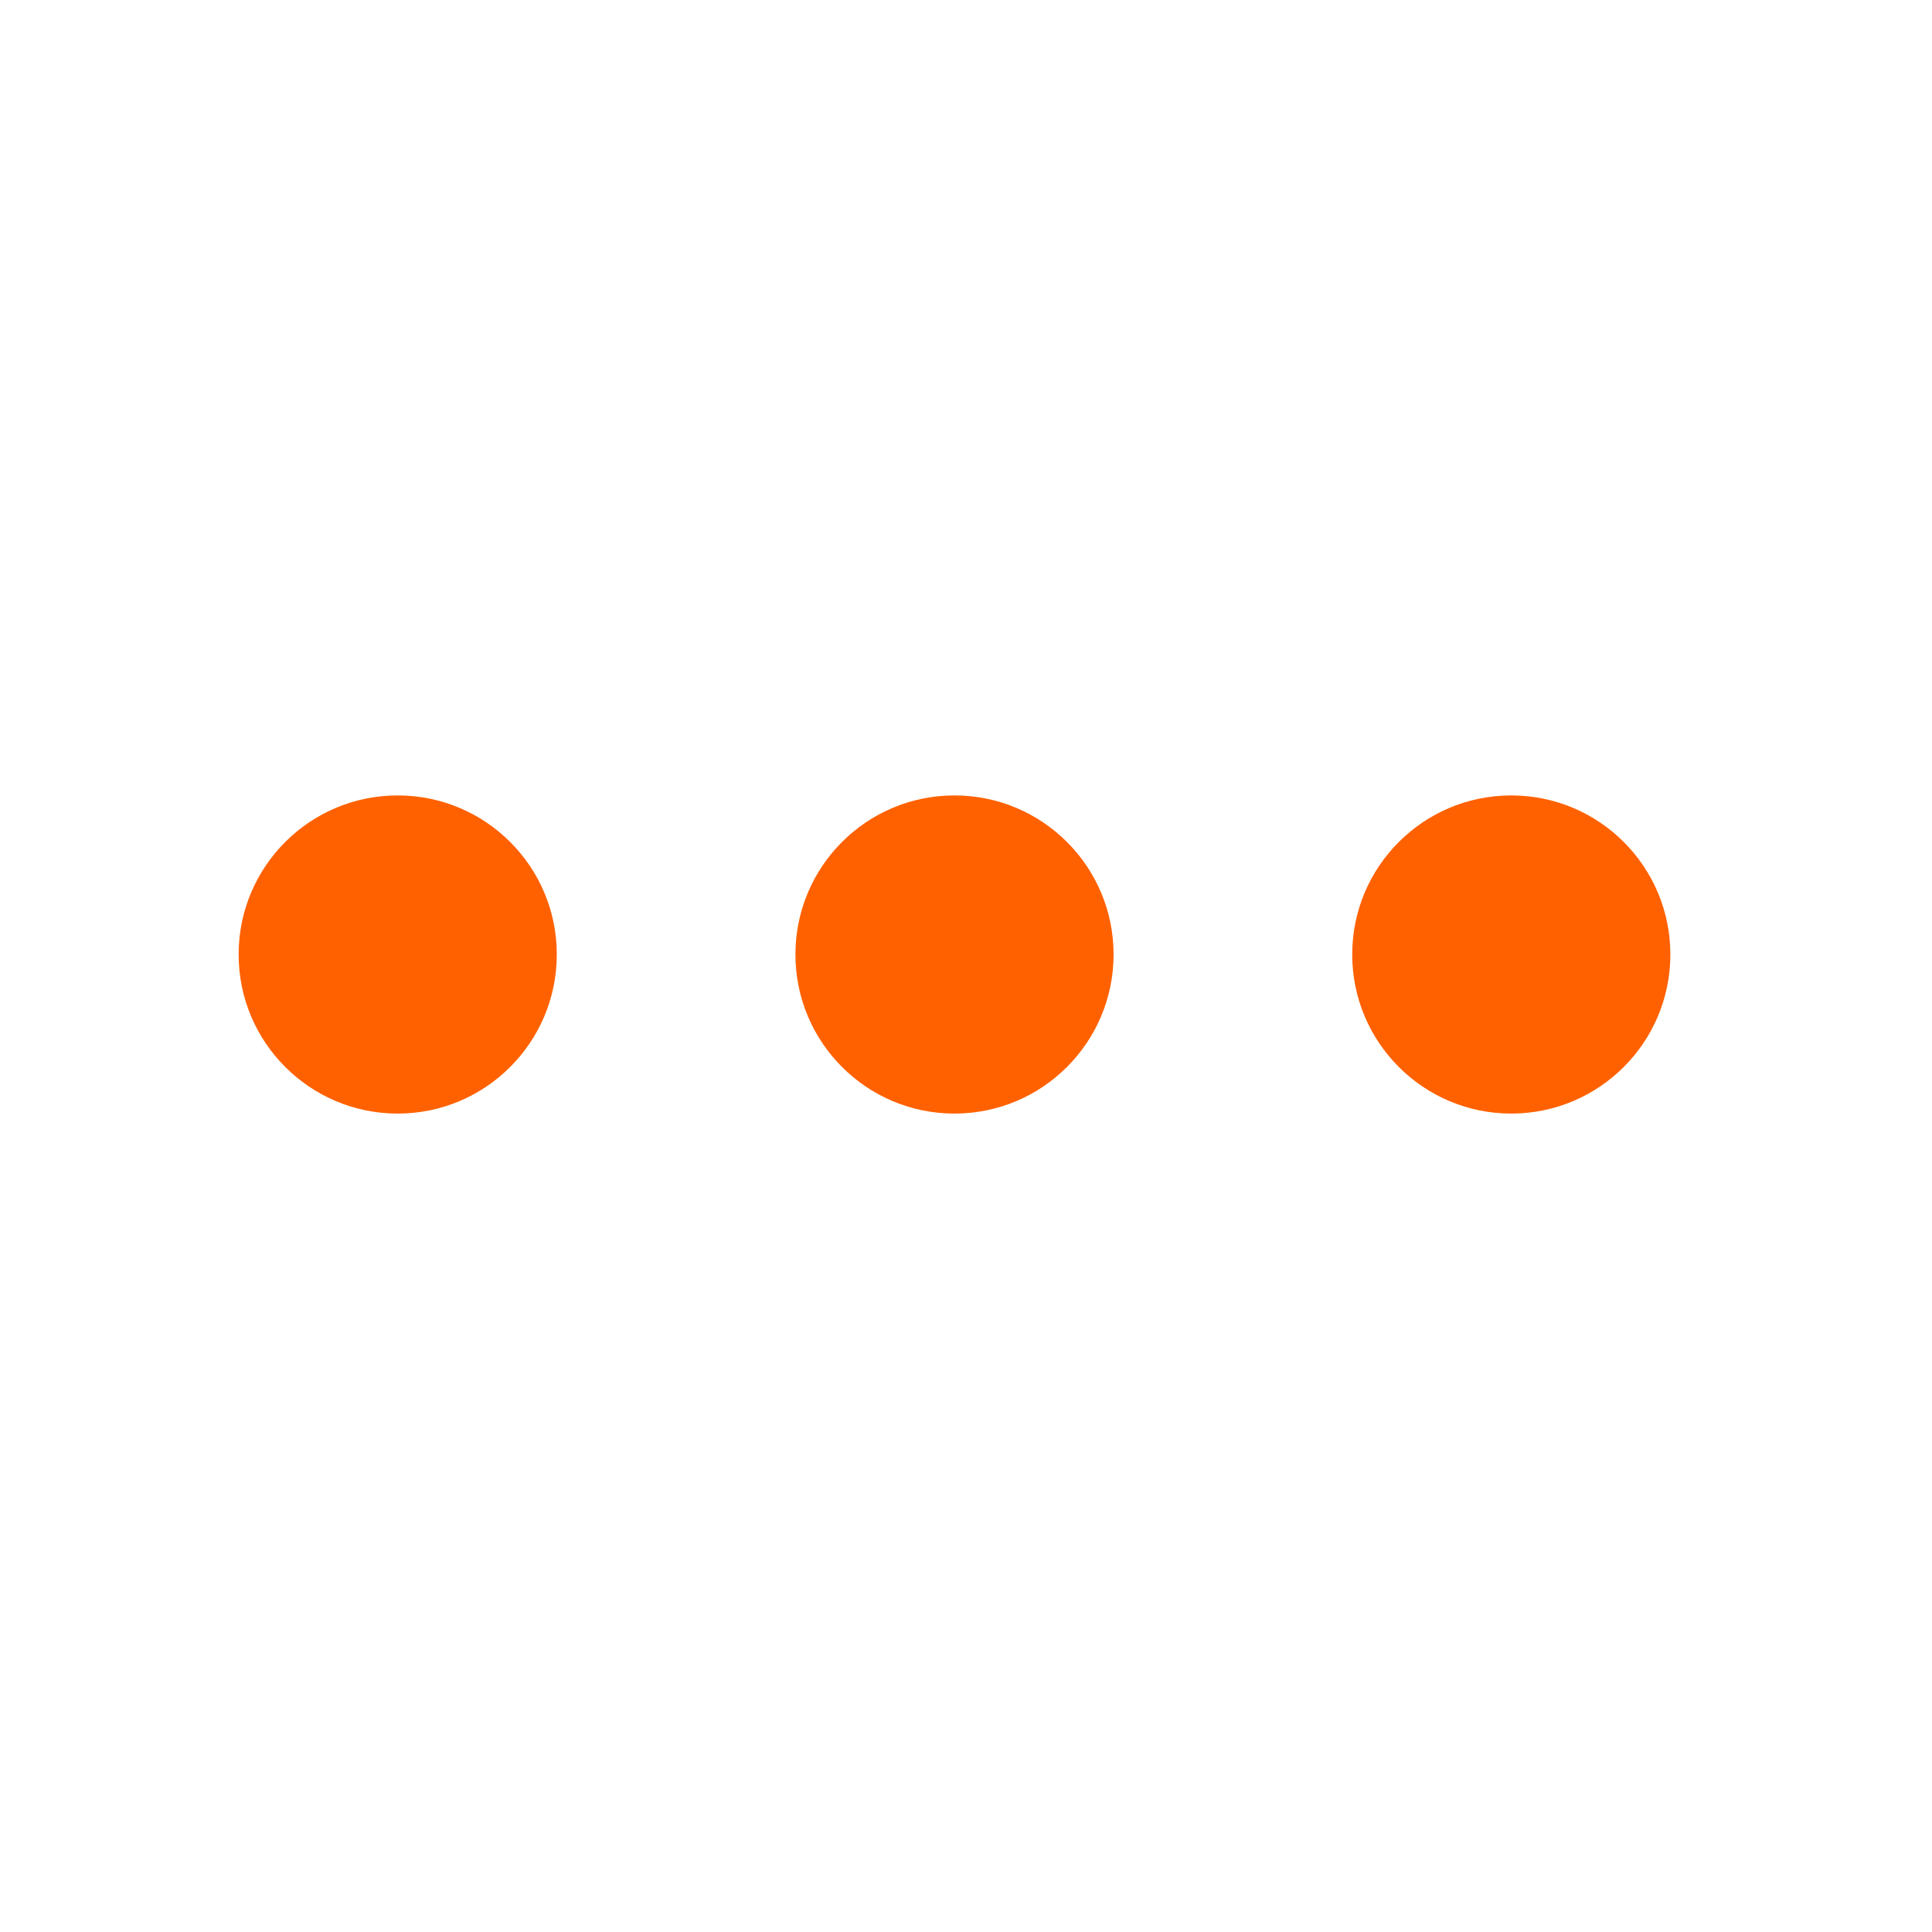
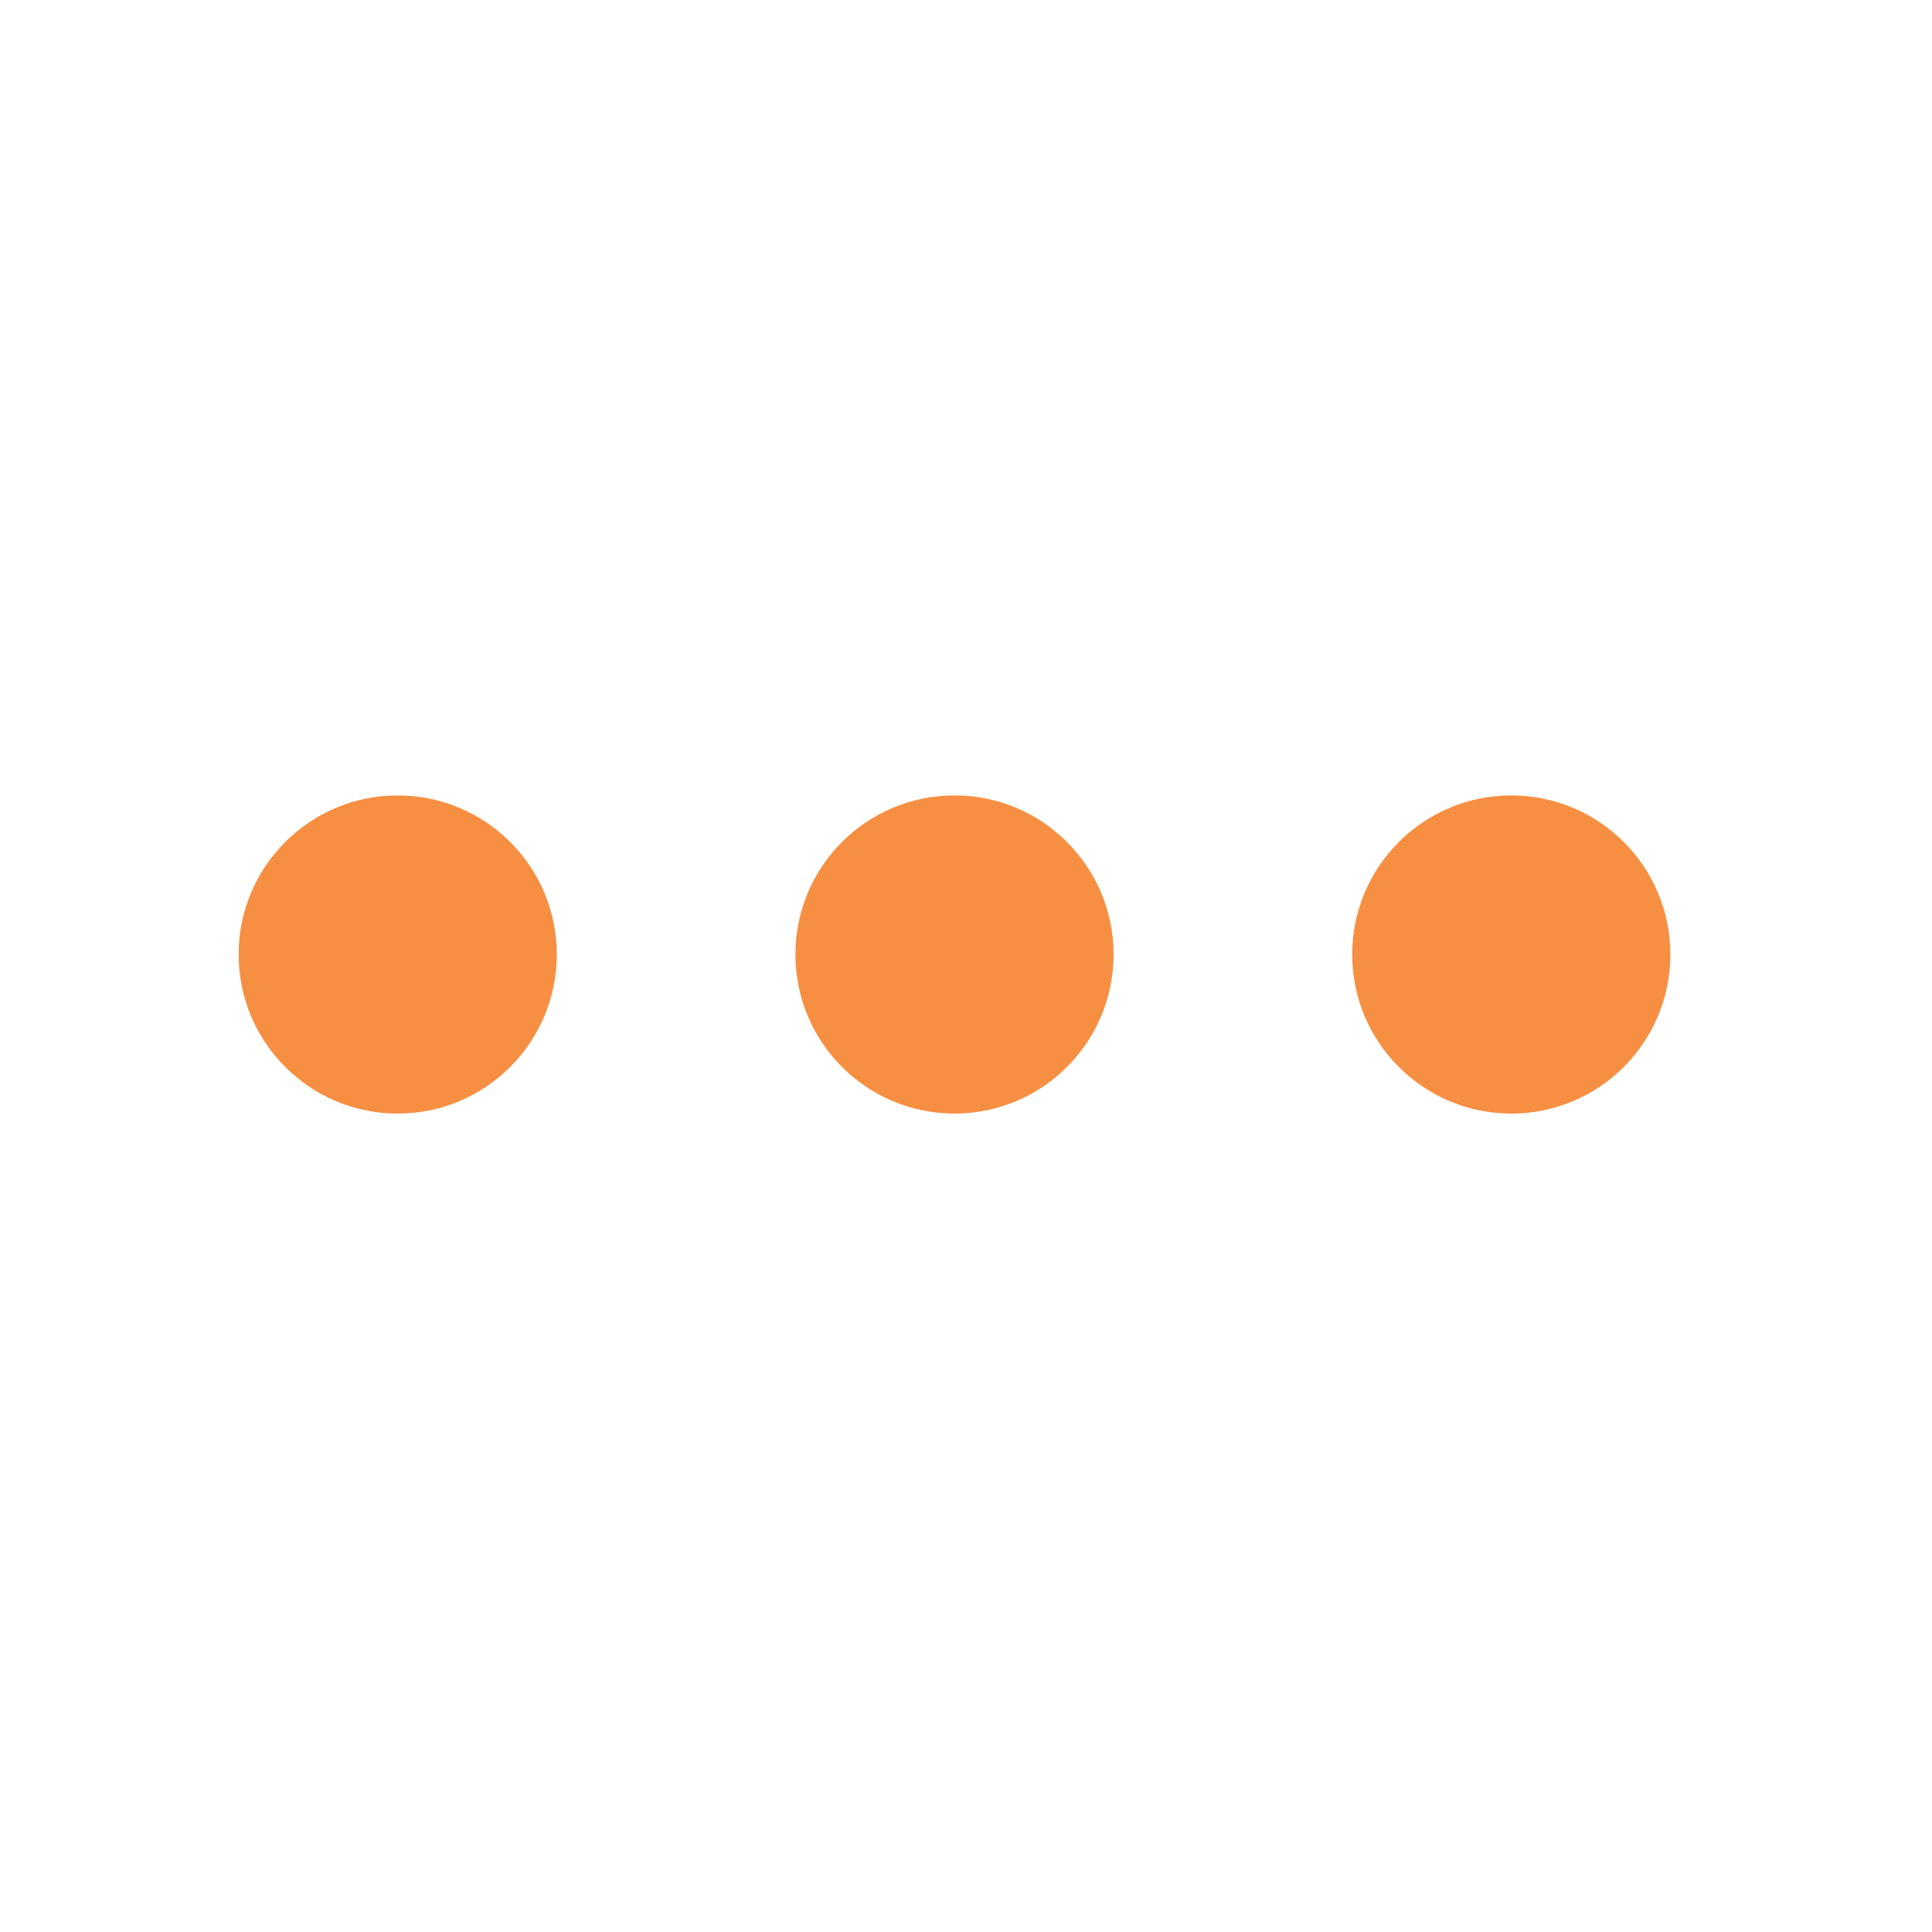
<svg xmlns="http://www.w3.org/2000/svg" width="31" height="31" viewBox="0 0 31 31" fill="none">
-   <path d="M15.315 17.868C16.725 17.868 17.868 16.725 17.868 15.315C17.868 13.905 16.725 12.763 15.315 12.763C13.906 12.763 12.763 13.905 12.763 15.315C12.763 16.725 13.906 17.868 15.315 17.868Z" fill="#FF6100" />
-   <path d="M24.249 17.868C25.659 17.868 26.802 16.725 26.802 15.315C26.802 13.905 25.659 12.763 24.249 12.763C22.84 12.763 21.697 13.905 21.697 15.315C21.697 16.725 22.84 17.868 24.249 17.868Z" fill="#FF6100" />
-   <path d="M6.381 17.868C7.791 17.868 8.934 16.725 8.934 15.315C8.934 13.905 7.791 12.763 6.381 12.763C4.972 12.763 3.829 13.905 3.829 15.315C3.829 16.725 4.972 17.868 6.381 17.868Z" fill="#FF6100" />
+   <path d="M15.315 17.868C16.725 17.868 17.868 16.725 17.868 15.315C17.868 13.905 16.725 12.763 15.315 12.763C13.906 12.763 12.763 13.905 12.763 15.315C12.763 16.725 13.906 17.868 15.315 17.868Z" fill="#F78F43" />
+   <path d="M24.249 17.868C25.659 17.868 26.802 16.725 26.802 15.315C26.802 13.905 25.659 12.763 24.249 12.763C22.84 12.763 21.697 13.905 21.697 15.315C21.697 16.725 22.84 17.868 24.249 17.868Z" fill="#F78F43" />
+   <path d="M6.381 17.868C7.791 17.868 8.934 16.725 8.934 15.315C8.934 13.905 7.791 12.763 6.381 12.763C4.972 12.763 3.829 13.905 3.829 15.315C3.829 16.725 4.972 17.868 6.381 17.868Z" fill="#F78F43" />
</svg>
